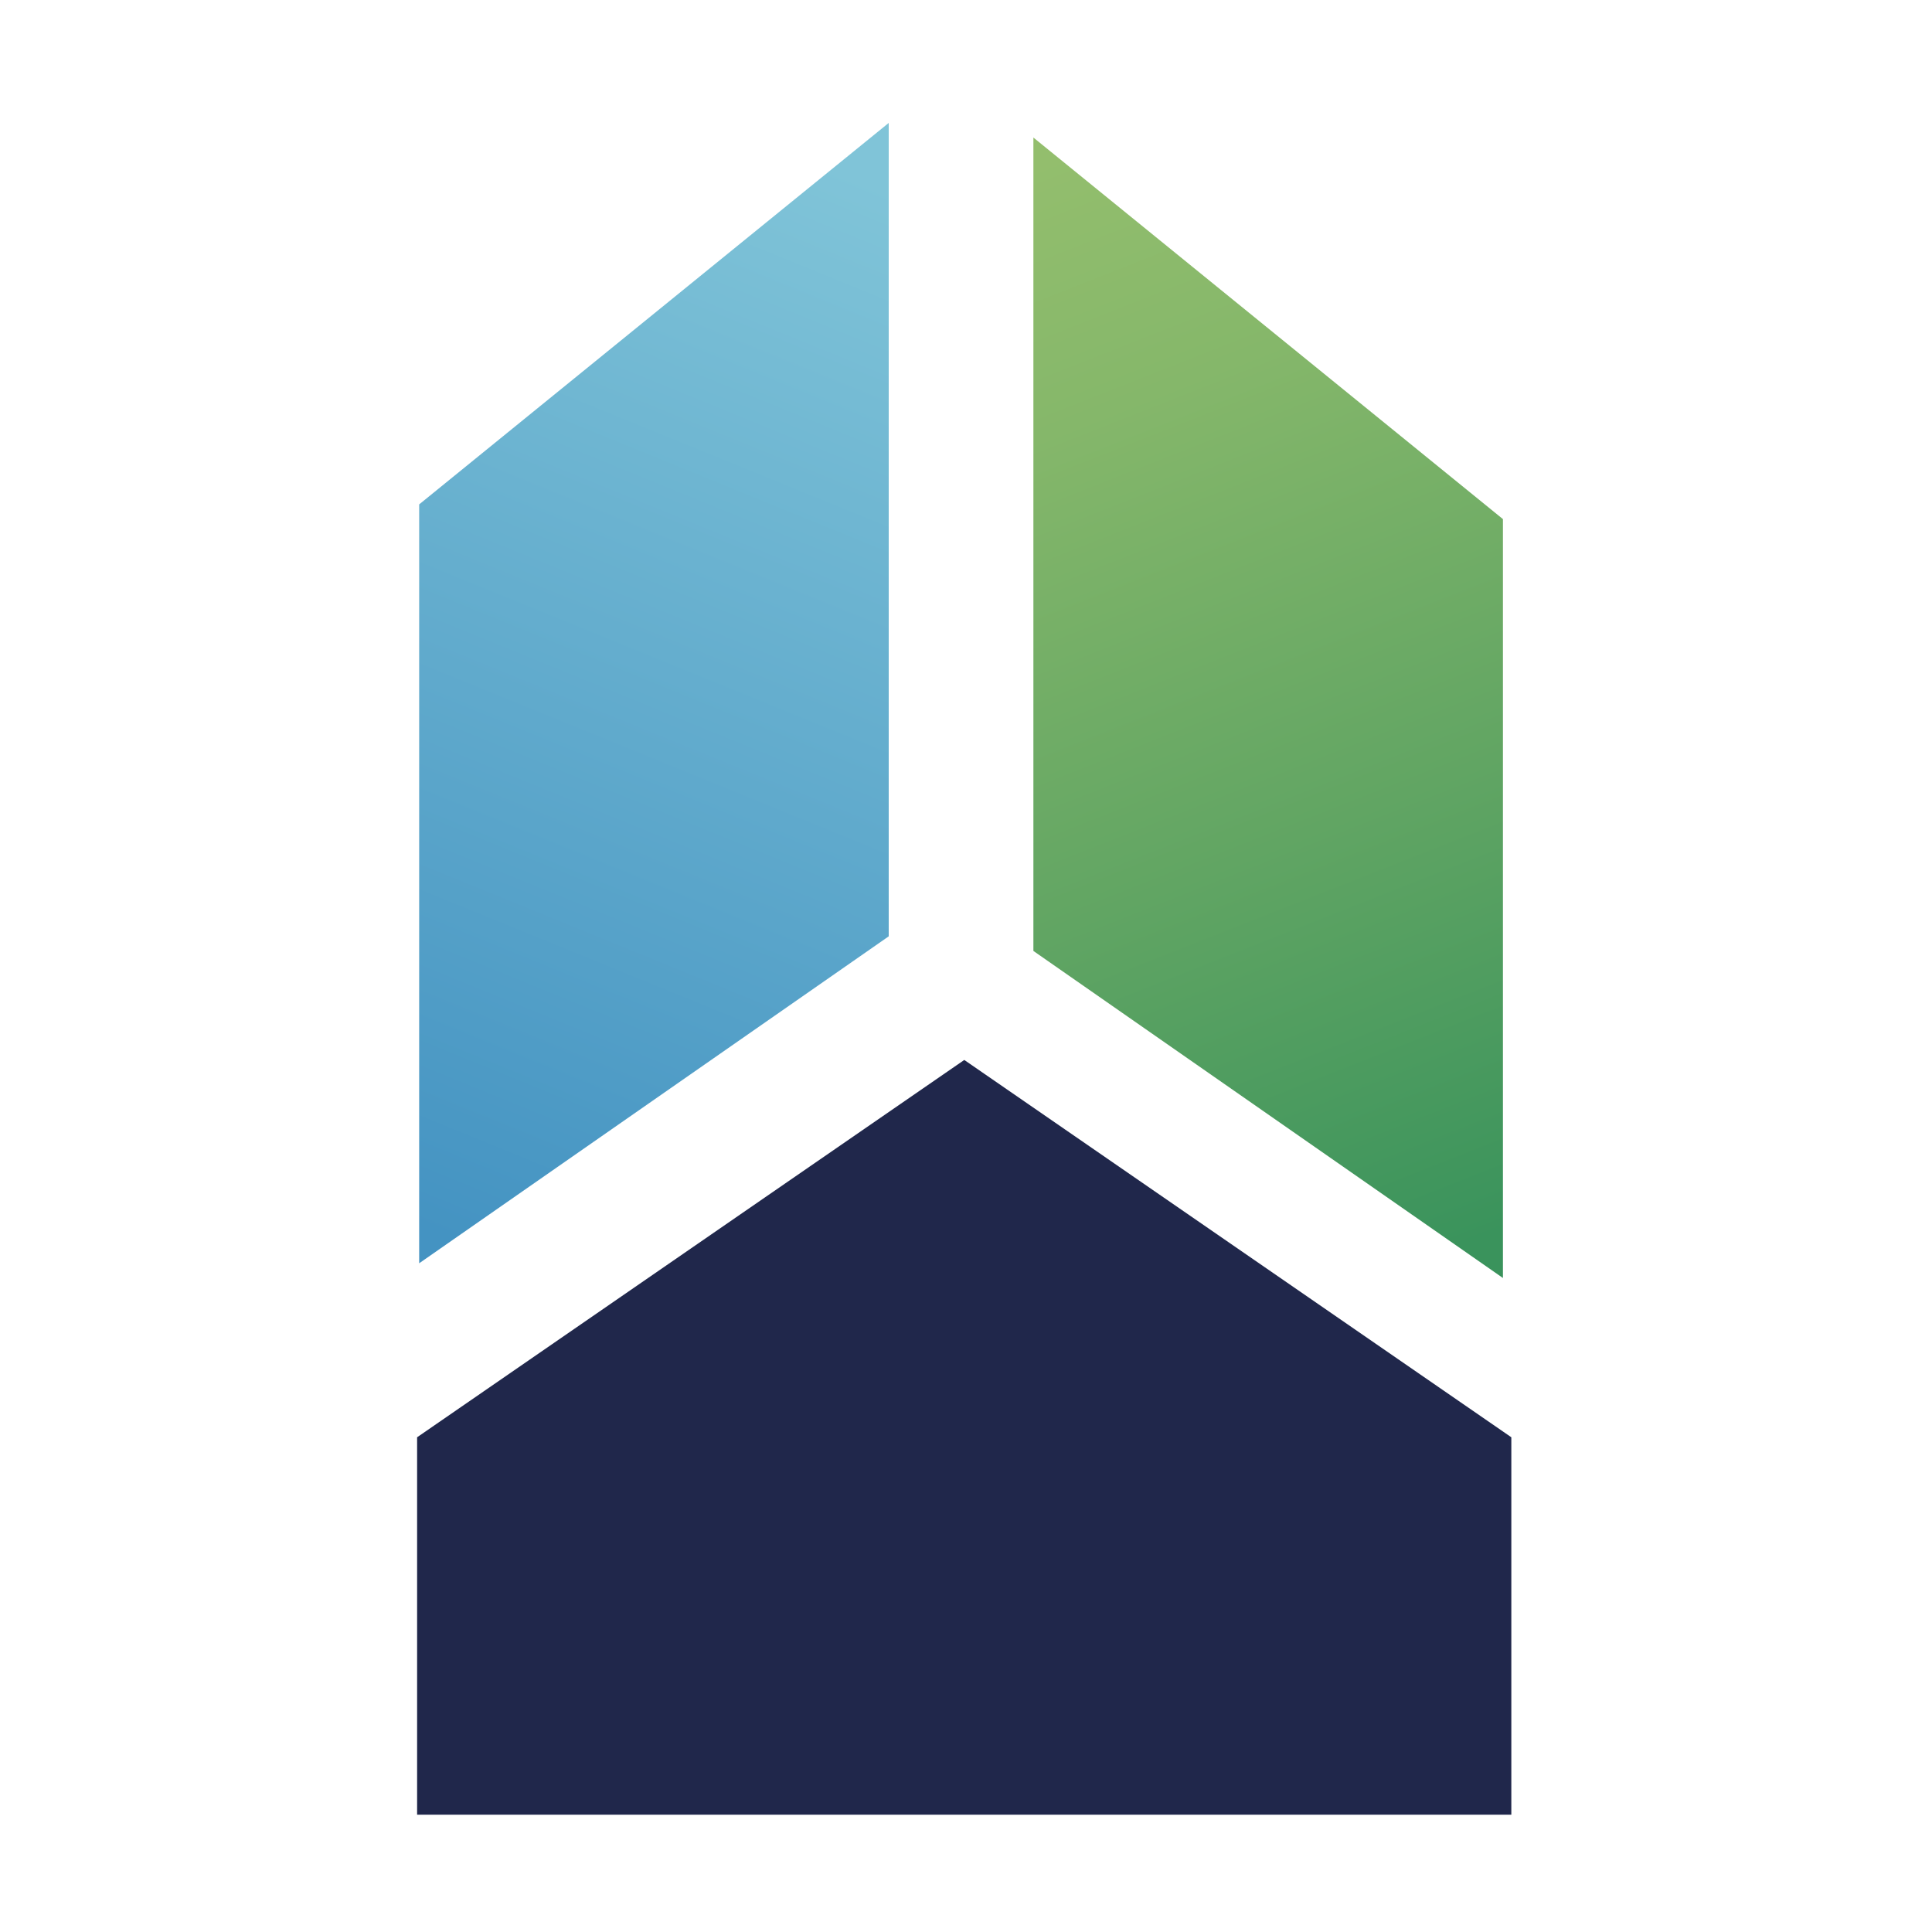
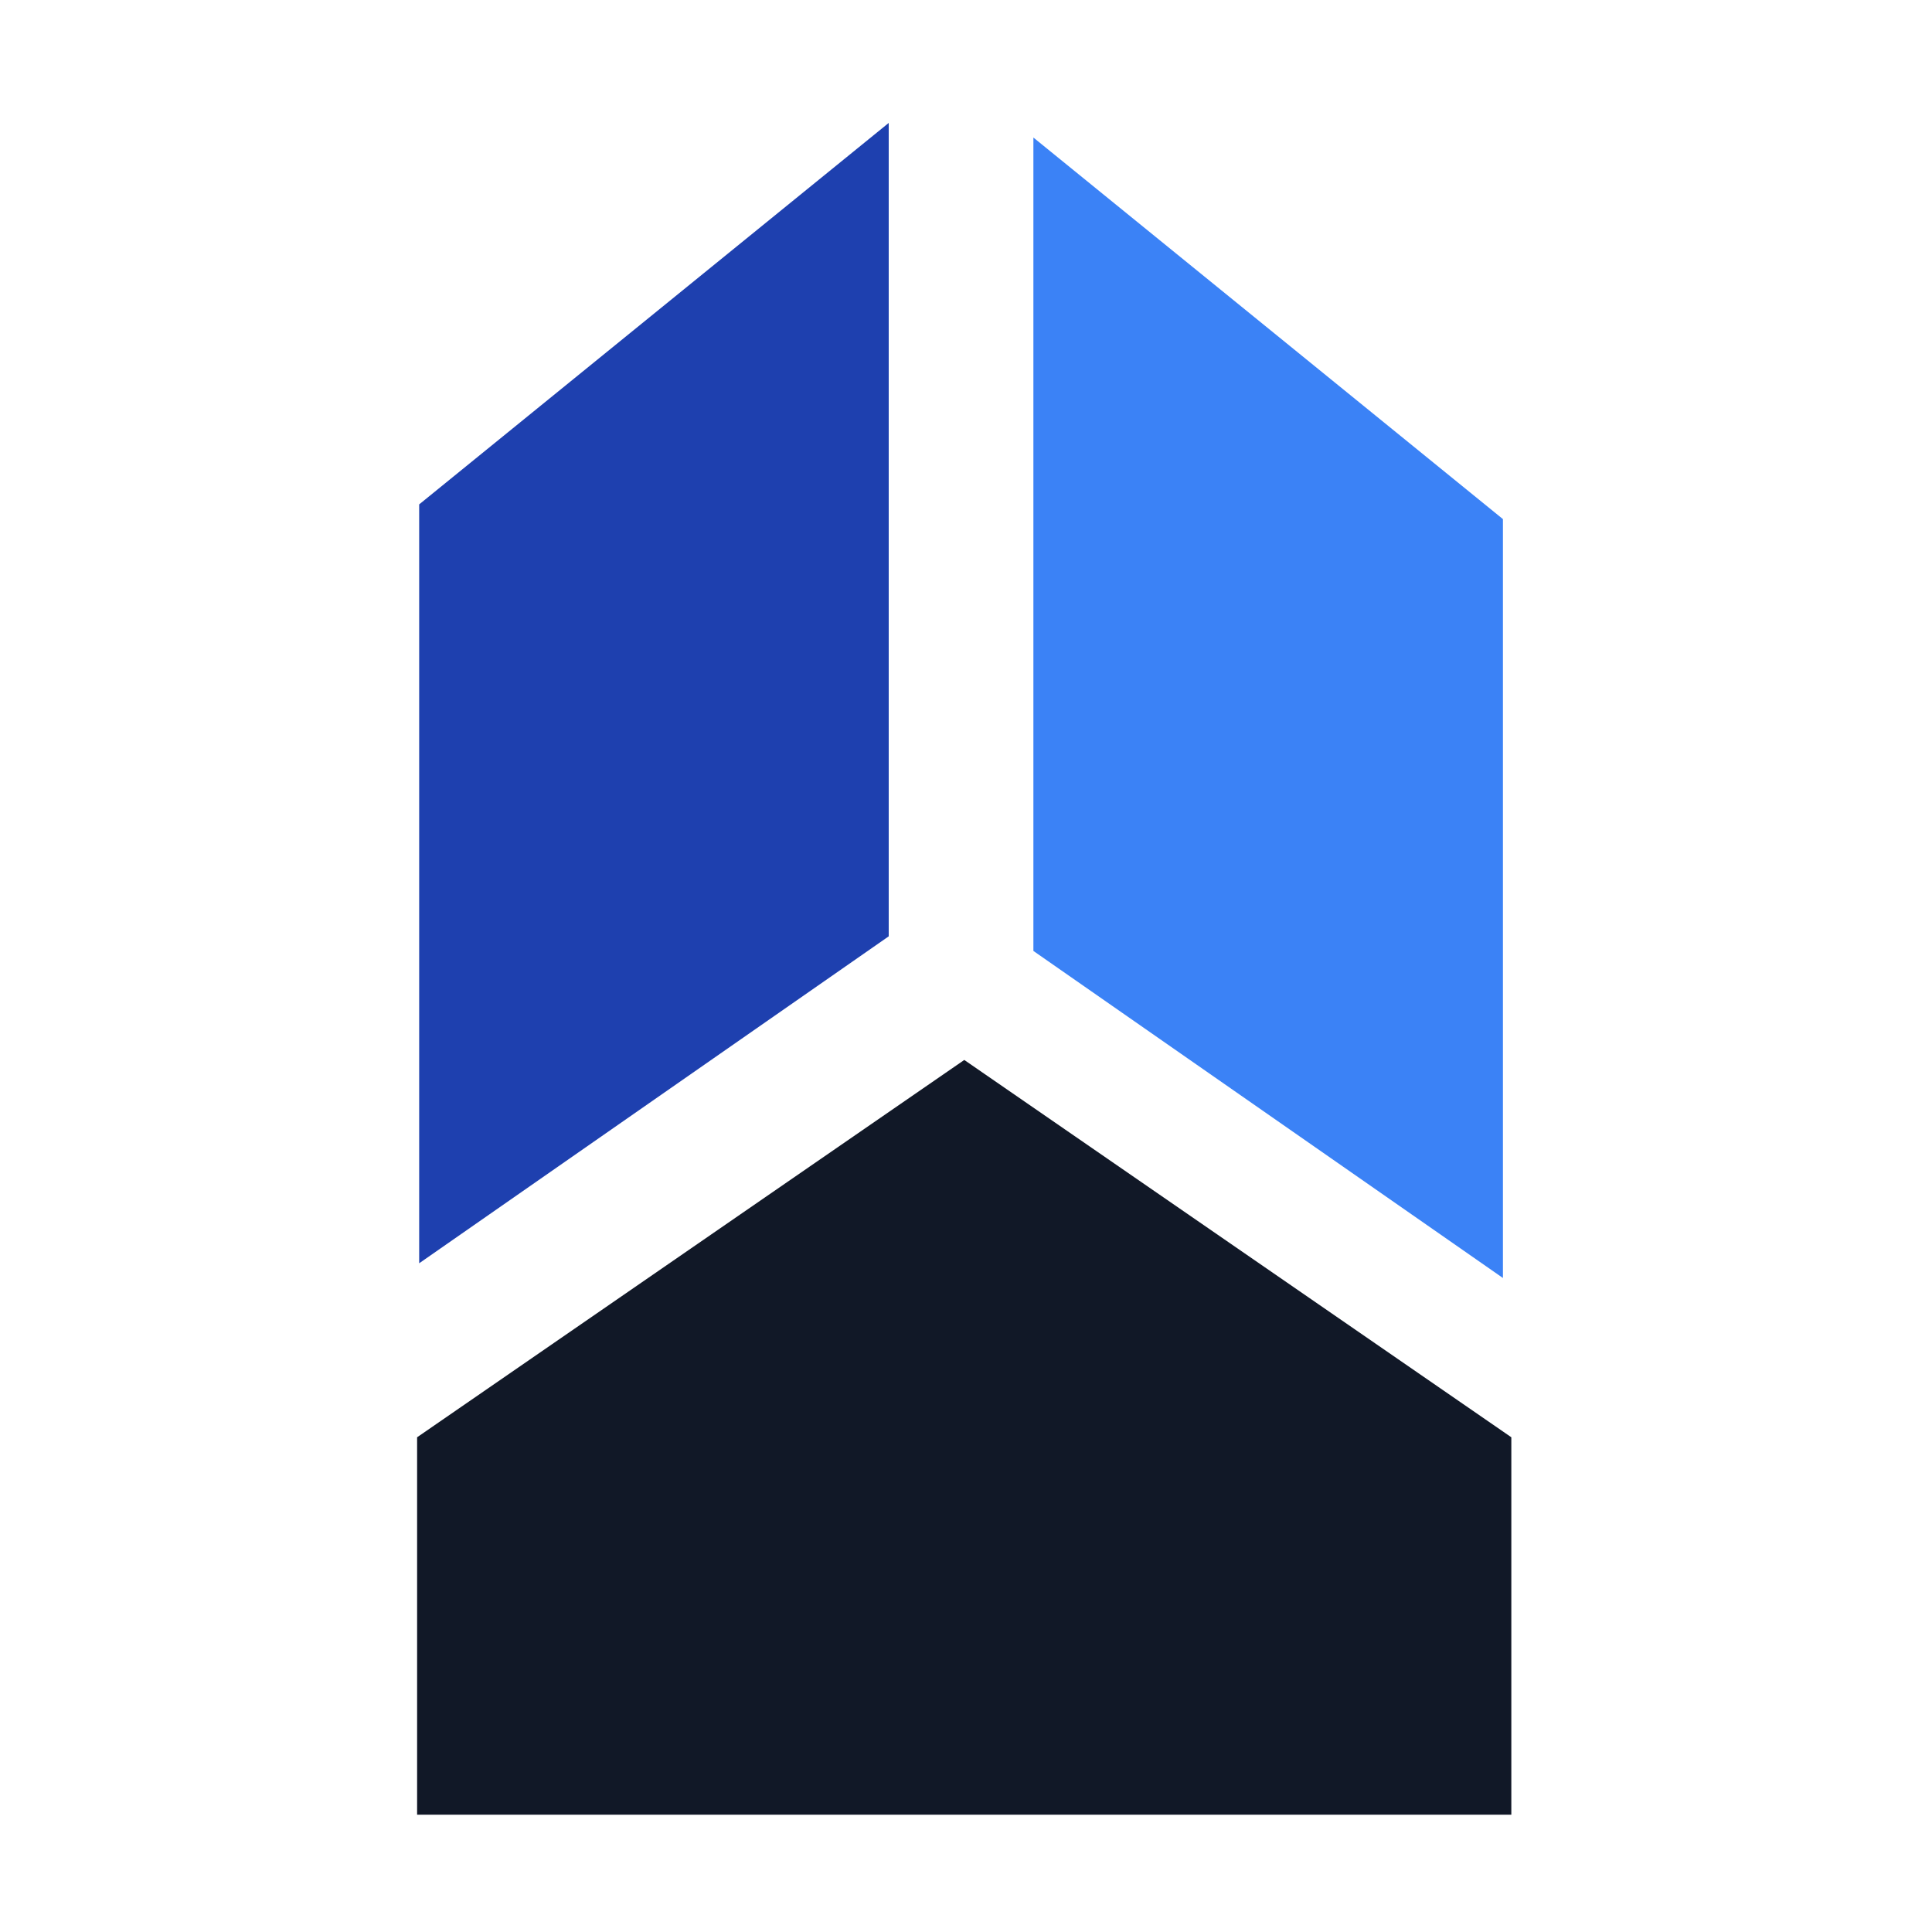
<svg xmlns="http://www.w3.org/2000/svg" viewBox="-5 50 168 168">
-   <defs>
-     <linearGradient id="favicon_blue" x1="70.95" y1="65.81" x2="33.53" y2="157.64" gradientUnits="userSpaceOnUse">
-       <stop offset="0" stop-color="#80c4d8" />
-       <stop offset="1" stop-color="#4493c2" />
-     </linearGradient>
-     <linearGradient id="favicon_green" x1="122.73" y1="158.15" x2="85.61" y2="64.09" gradientUnits="userSpaceOnUse">
-       <stop offset="0" stop-color="#3a935c" />
-       <stop offset=".38" stop-color="#61a563" />
-       <stop offset=".78" stop-color="#85b76a" />
-       <stop offset="1" stop-color="#93be6d" />
-     </linearGradient>
-   </defs>
-   <polygon fill="url(#favicon_blue)" points="72.28 131.42 31.45 159.85 31.45 93.86 72.28 60.69 72.28 131.42" />
-   <polygon fill="url(#favicon_green)" points="84.86 132.69 125.69 161.13 125.69 95.14 84.86 61.96 84.86 132.69" />
-   <polygon fill="#20274b" points="126.42 207.8 31.27 207.8 31.27 174.98 78.85 142.17 126.42 174.98 126.42 207.8" />
+   <polygon fill="#1E40AF" points="72.28 131.42 31.45 159.85 31.45 93.86 72.28 60.69 72.28 131.42" />
+   <polygon fill="#3B82F6" points="84.86 132.69 125.69 161.13 125.69 95.14 84.86 61.96 84.86 132.69" />
+   <polygon fill="#111827" points="126.42 207.8 31.27 207.8 31.27 174.98 78.85 142.17 126.42 174.98 126.42 207.8" />
</svg>
